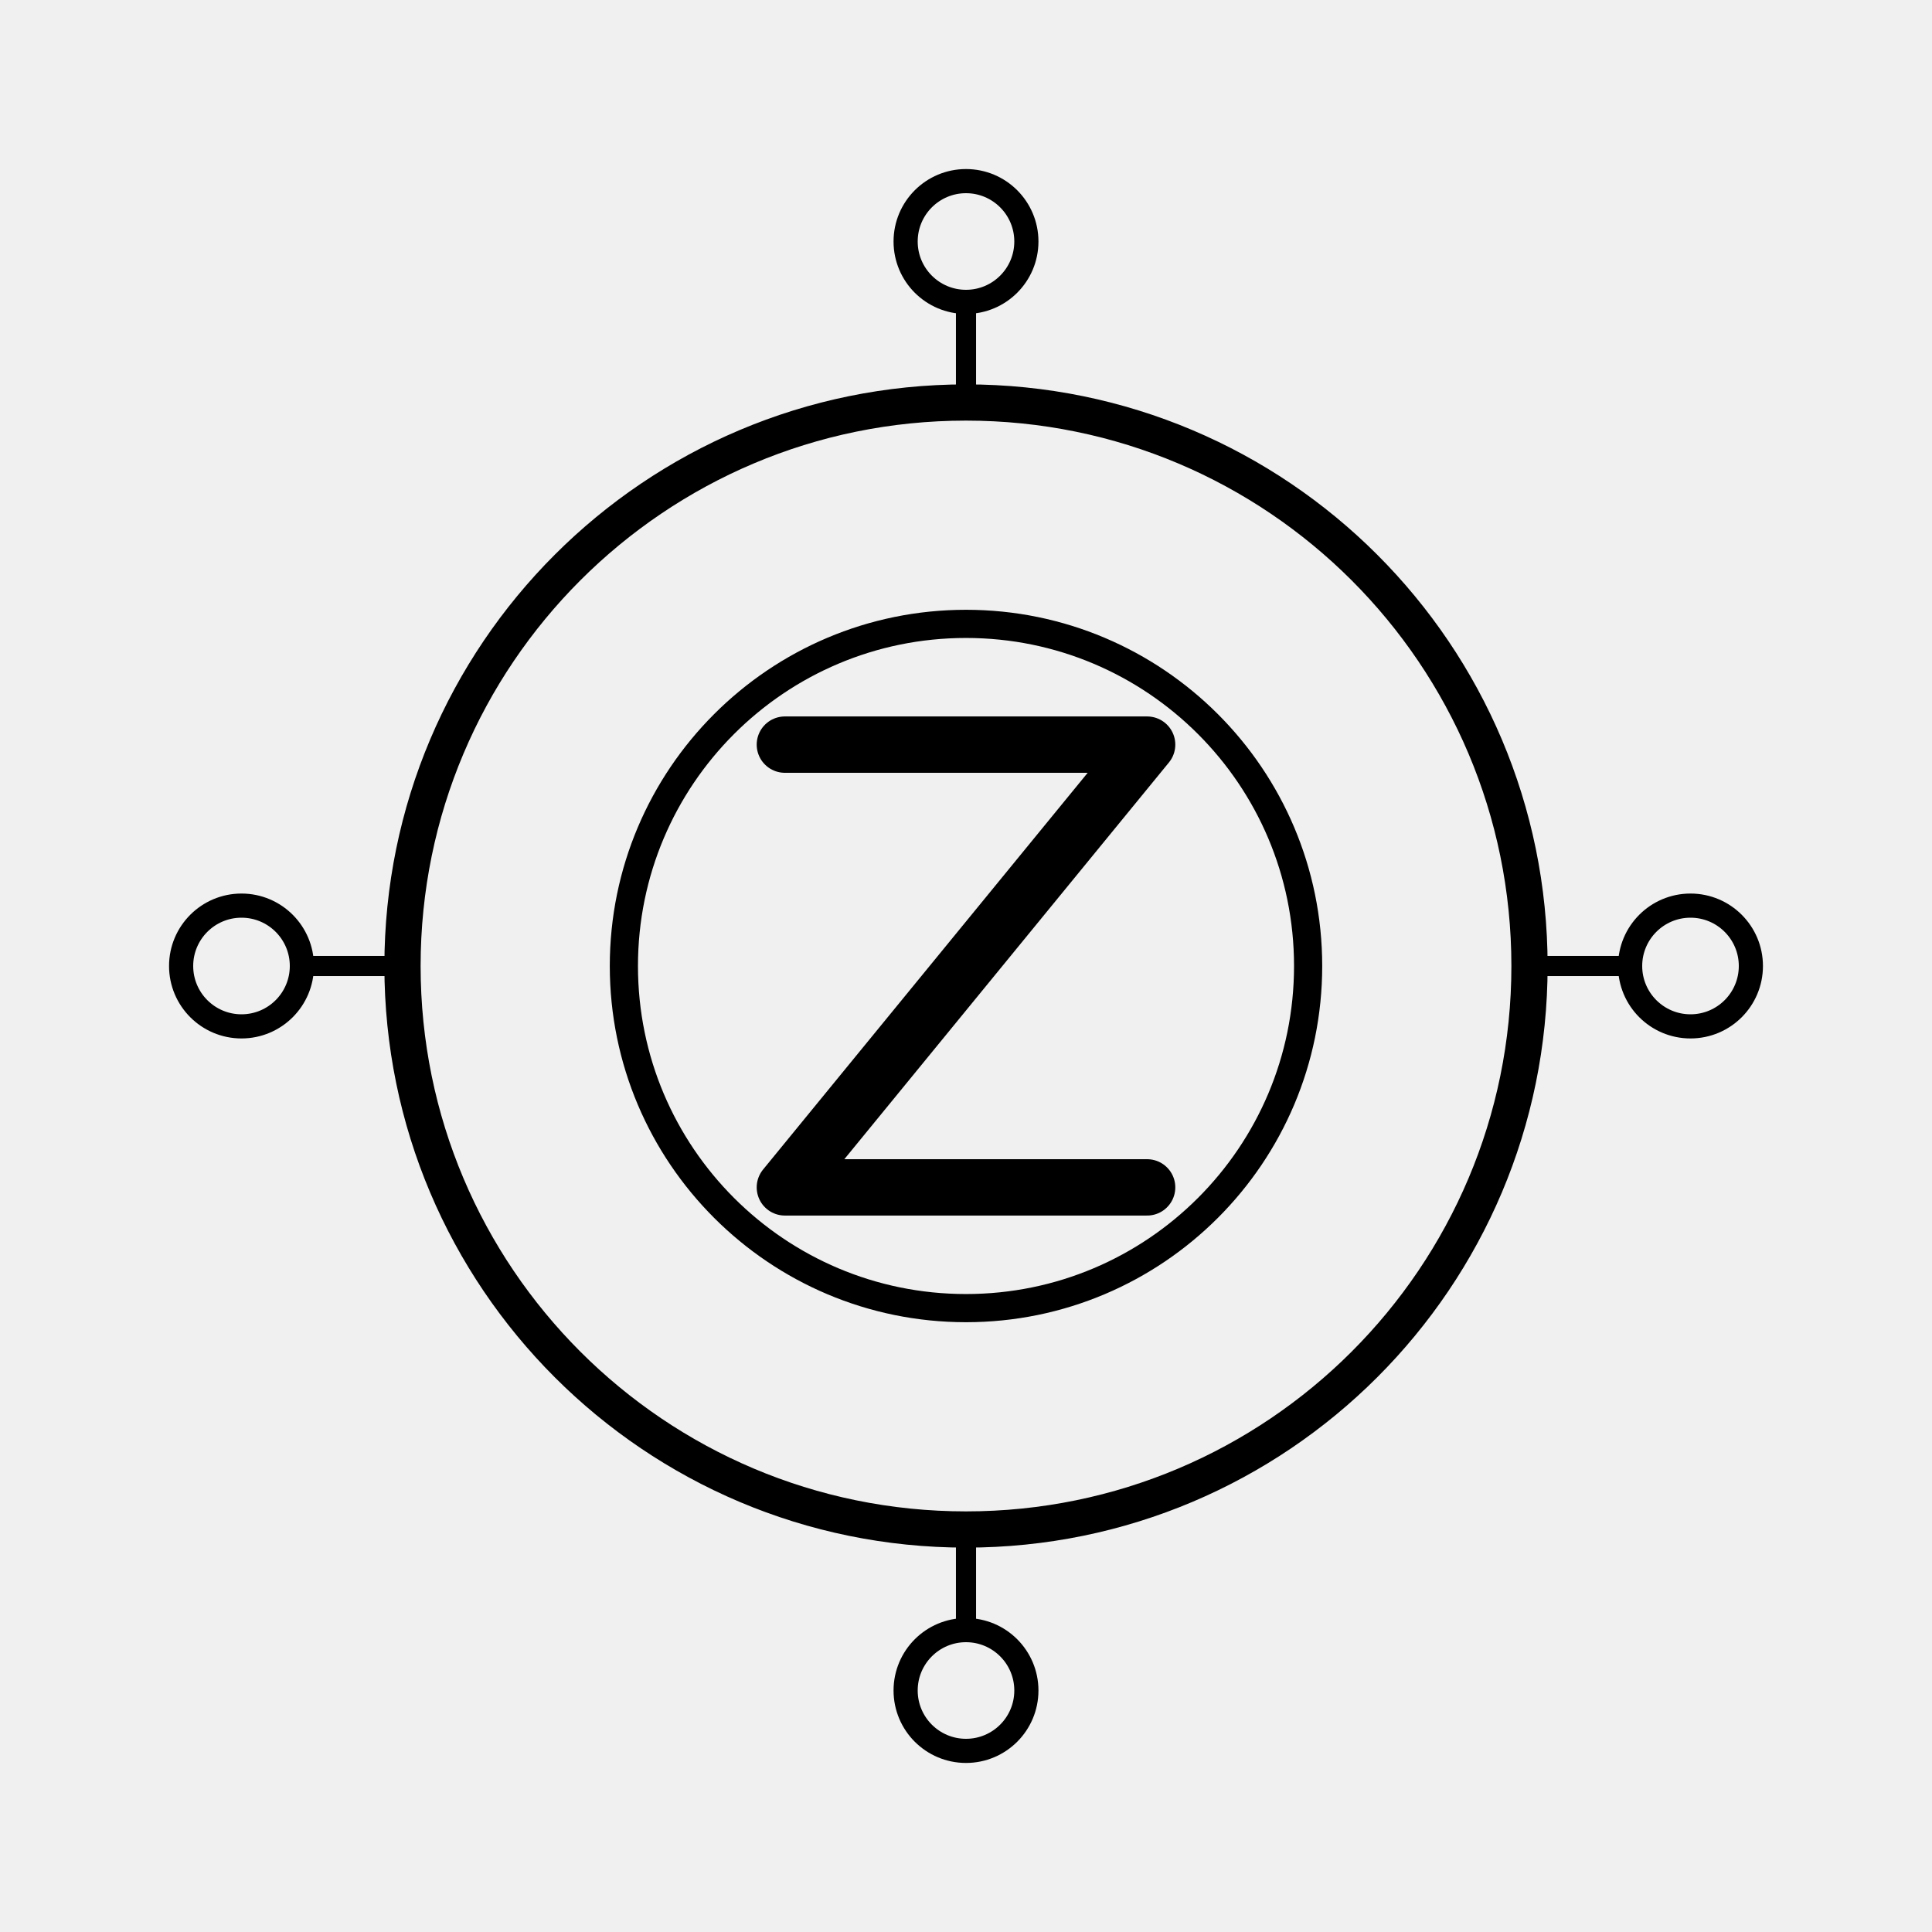
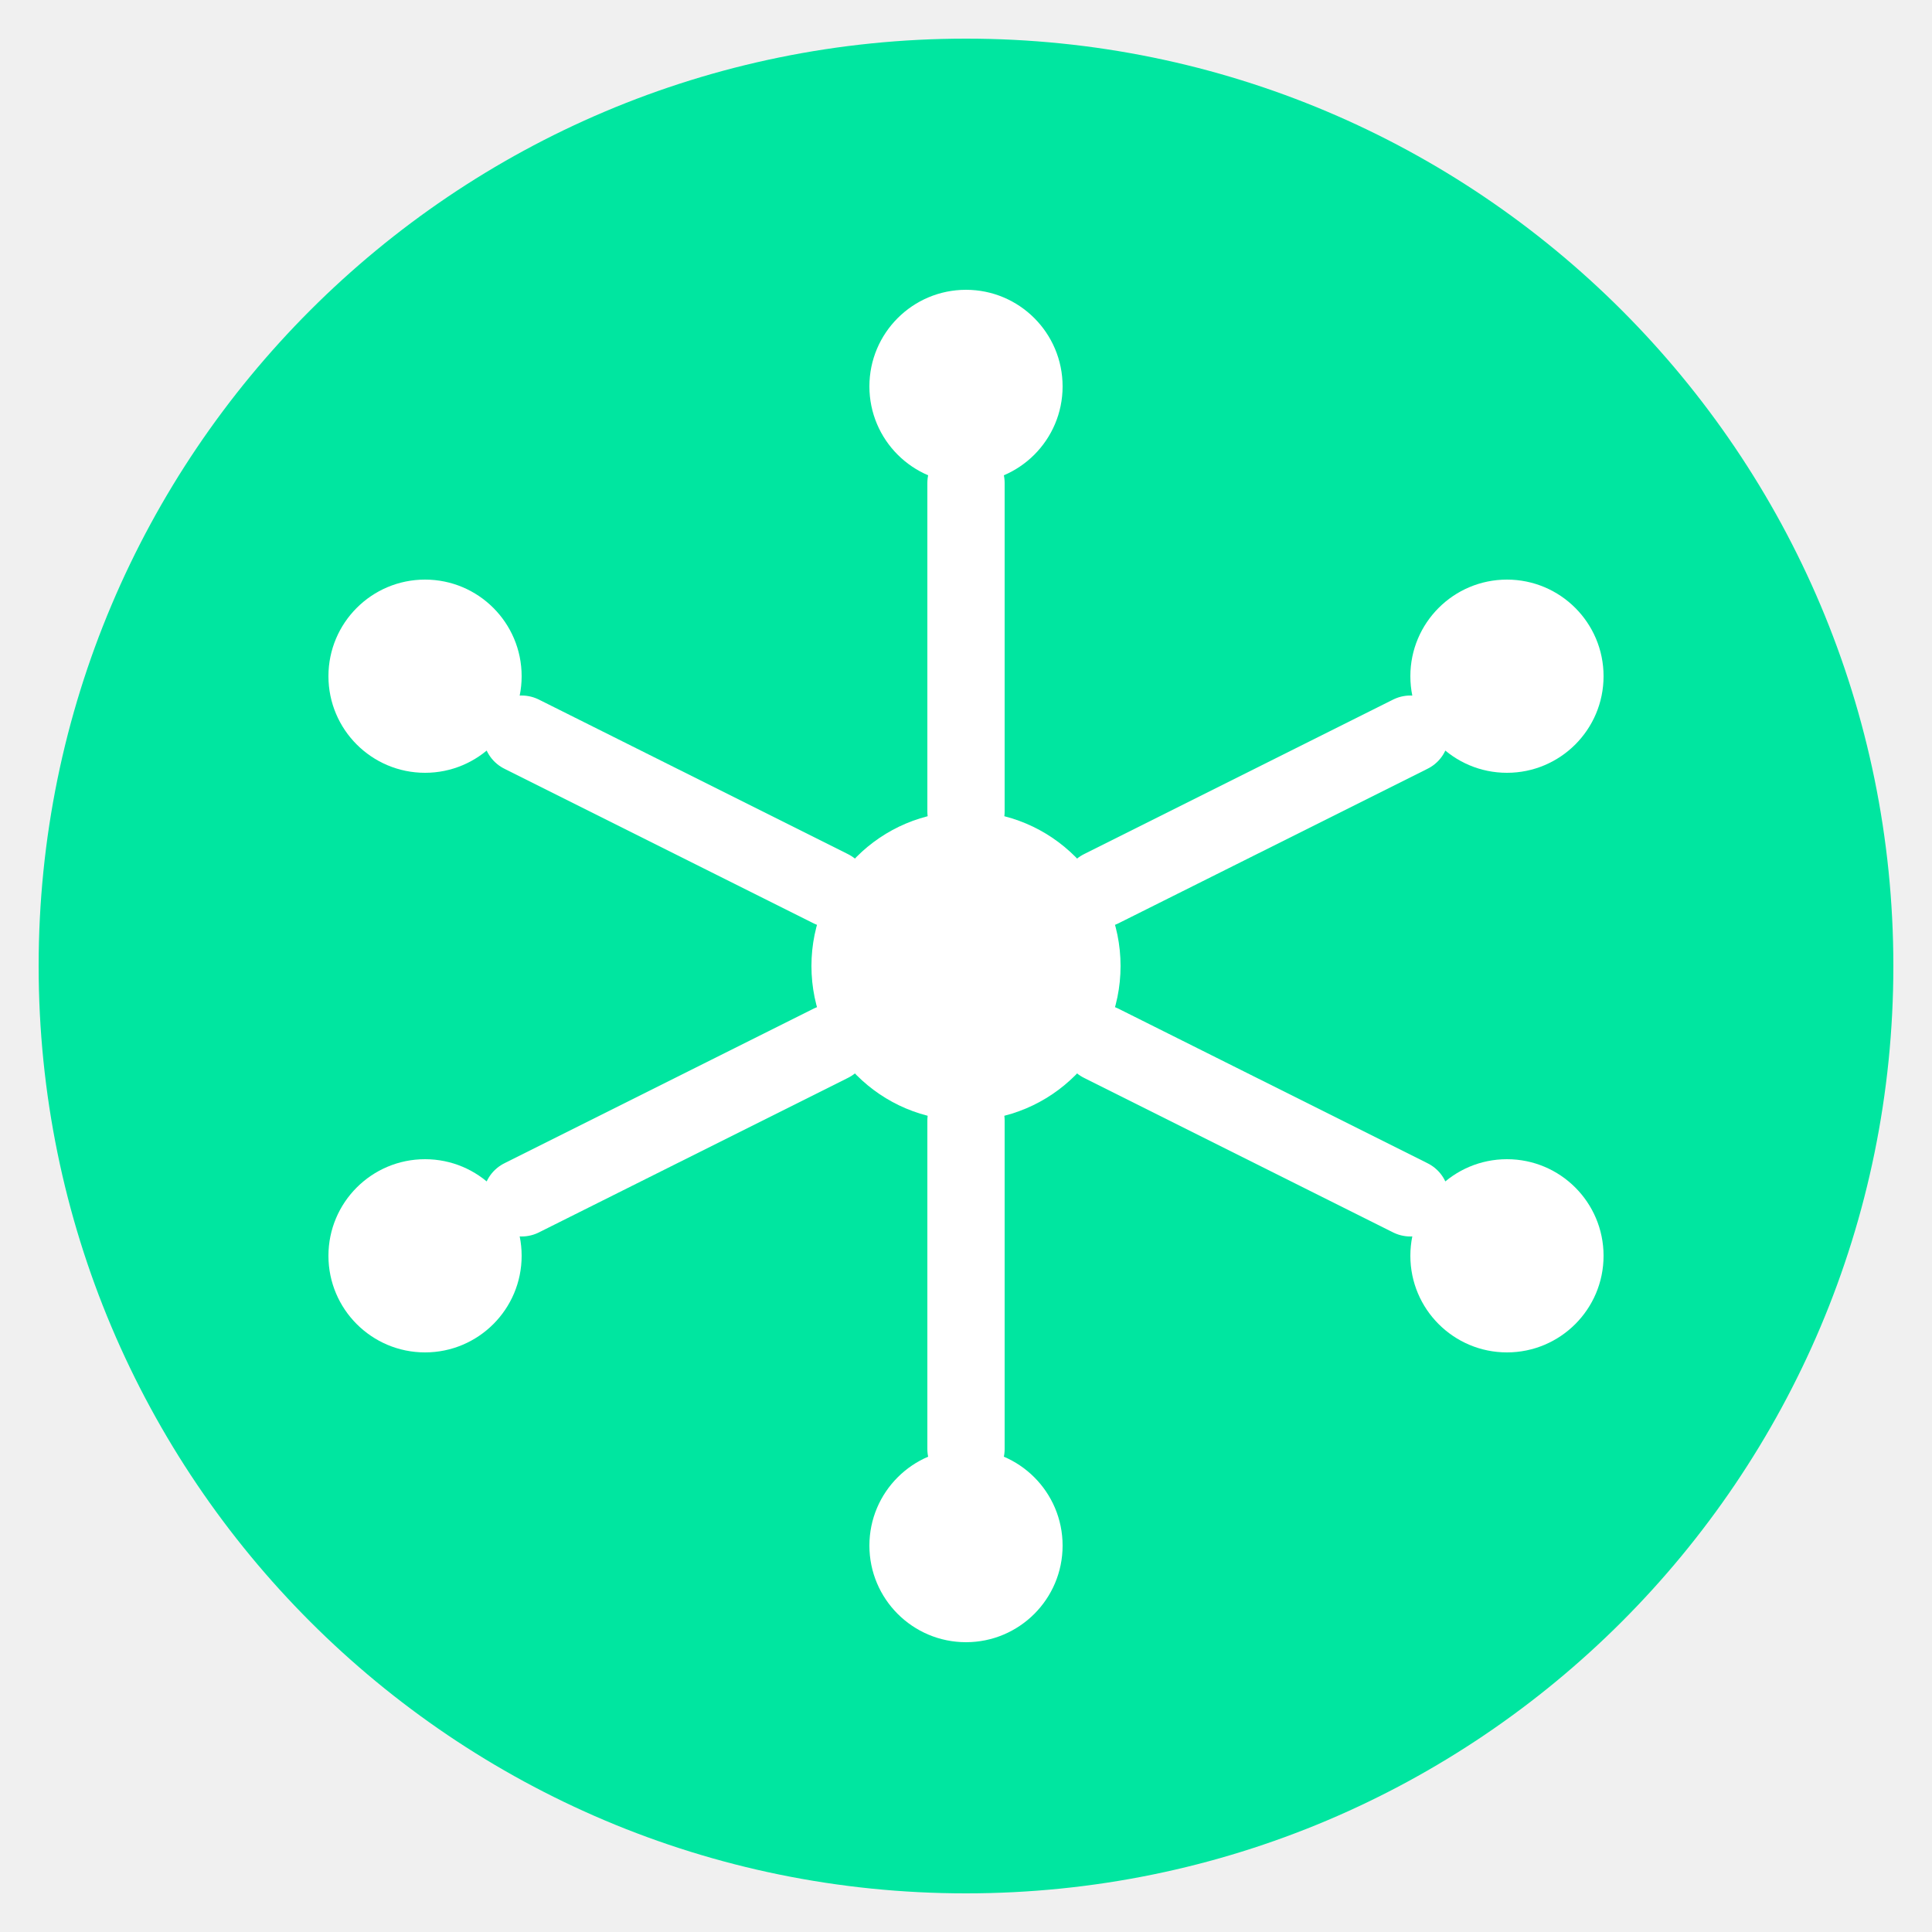
- <svg xmlns="http://www.w3.org/2000/svg" viewBox="0 0 960 960">
-   <circle cx="480" cy="480" r="280" fill="none" stroke="#000" stroke-width="18" />
-   <circle cx="480" cy="480" r="170" fill="none" stroke="#000" stroke-width="14" />
-   <path d="M390 370L570 370L390 590L570 590" fill="none" stroke="#000" stroke-width="28" stroke-linecap="round" stroke-linejoin="round" />
-   <circle cx="480" cy="120" r="30" fill="none" stroke="#000" stroke-width="12" />
-   <line x1="480" y1="150" x2="480" y2="200" stroke="#000" stroke-width="10" />
-   <circle cx="480" cy="840" r="30" fill="none" stroke="#000" stroke-width="12" />
-   <line x1="480" y1="810" x2="480" y2="760" stroke="#000" stroke-width="10" />
-   <circle cx="120" cy="480" r="30" fill="none" stroke="#000" stroke-width="12" />
-   <line x1="150" y1="480" x2="200" y2="480" stroke="#000" stroke-width="10" />
-   <circle cx="840" cy="480" r="30" fill="none" stroke="#000" stroke-width="12" />
-   <line x1="810" y1="480" x2="760" y2="480" stroke="#000" stroke-width="10" />
+ <svg xmlns="http://www.w3.org/2000/svg" viewBox="0 0 100 100" width="100" height="100">
+   <circle cx="50" cy="50" r="48" fill="#00E6A0" />
+   <g fill="none" stroke="#FFFFFF" stroke-width="4" stroke-linecap="round" stroke-linejoin="round">
+     <circle cx="50" cy="50" r="8" fill="#FFFFFF" stroke="none" />
+     <circle cx="50" cy="20" r="5" fill="#FFFFFF" stroke="none" />
+     <circle cx="50" cy="80" r="5" fill="#FFFFFF" stroke="none" />
+     <circle cx="22" cy="35" r="5" fill="#FFFFFF" stroke="none" />
+     <circle cx="22" cy="65" r="5" fill="#FFFFFF" stroke="none" />
+     <circle cx="78" cy="35" r="5" fill="#FFFFFF" stroke="none" />
+     <circle cx="78" cy="65" r="5" fill="#FFFFFF" stroke="none" />
+     <line x1="50" y1="42" x2="50" y2="25" />
+     <line x1="50" y1="58" x2="50" y2="75" />
+     <line x1="43" y1="46" x2="27" y2="38" />
+     <line x1="43" y1="54" x2="27" y2="62" />
+     <line x1="57" y1="46" x2="73" y2="38" />
+     <line x1="57" y1="54" x2="73" y2="62" />
+   </g>
</svg>
